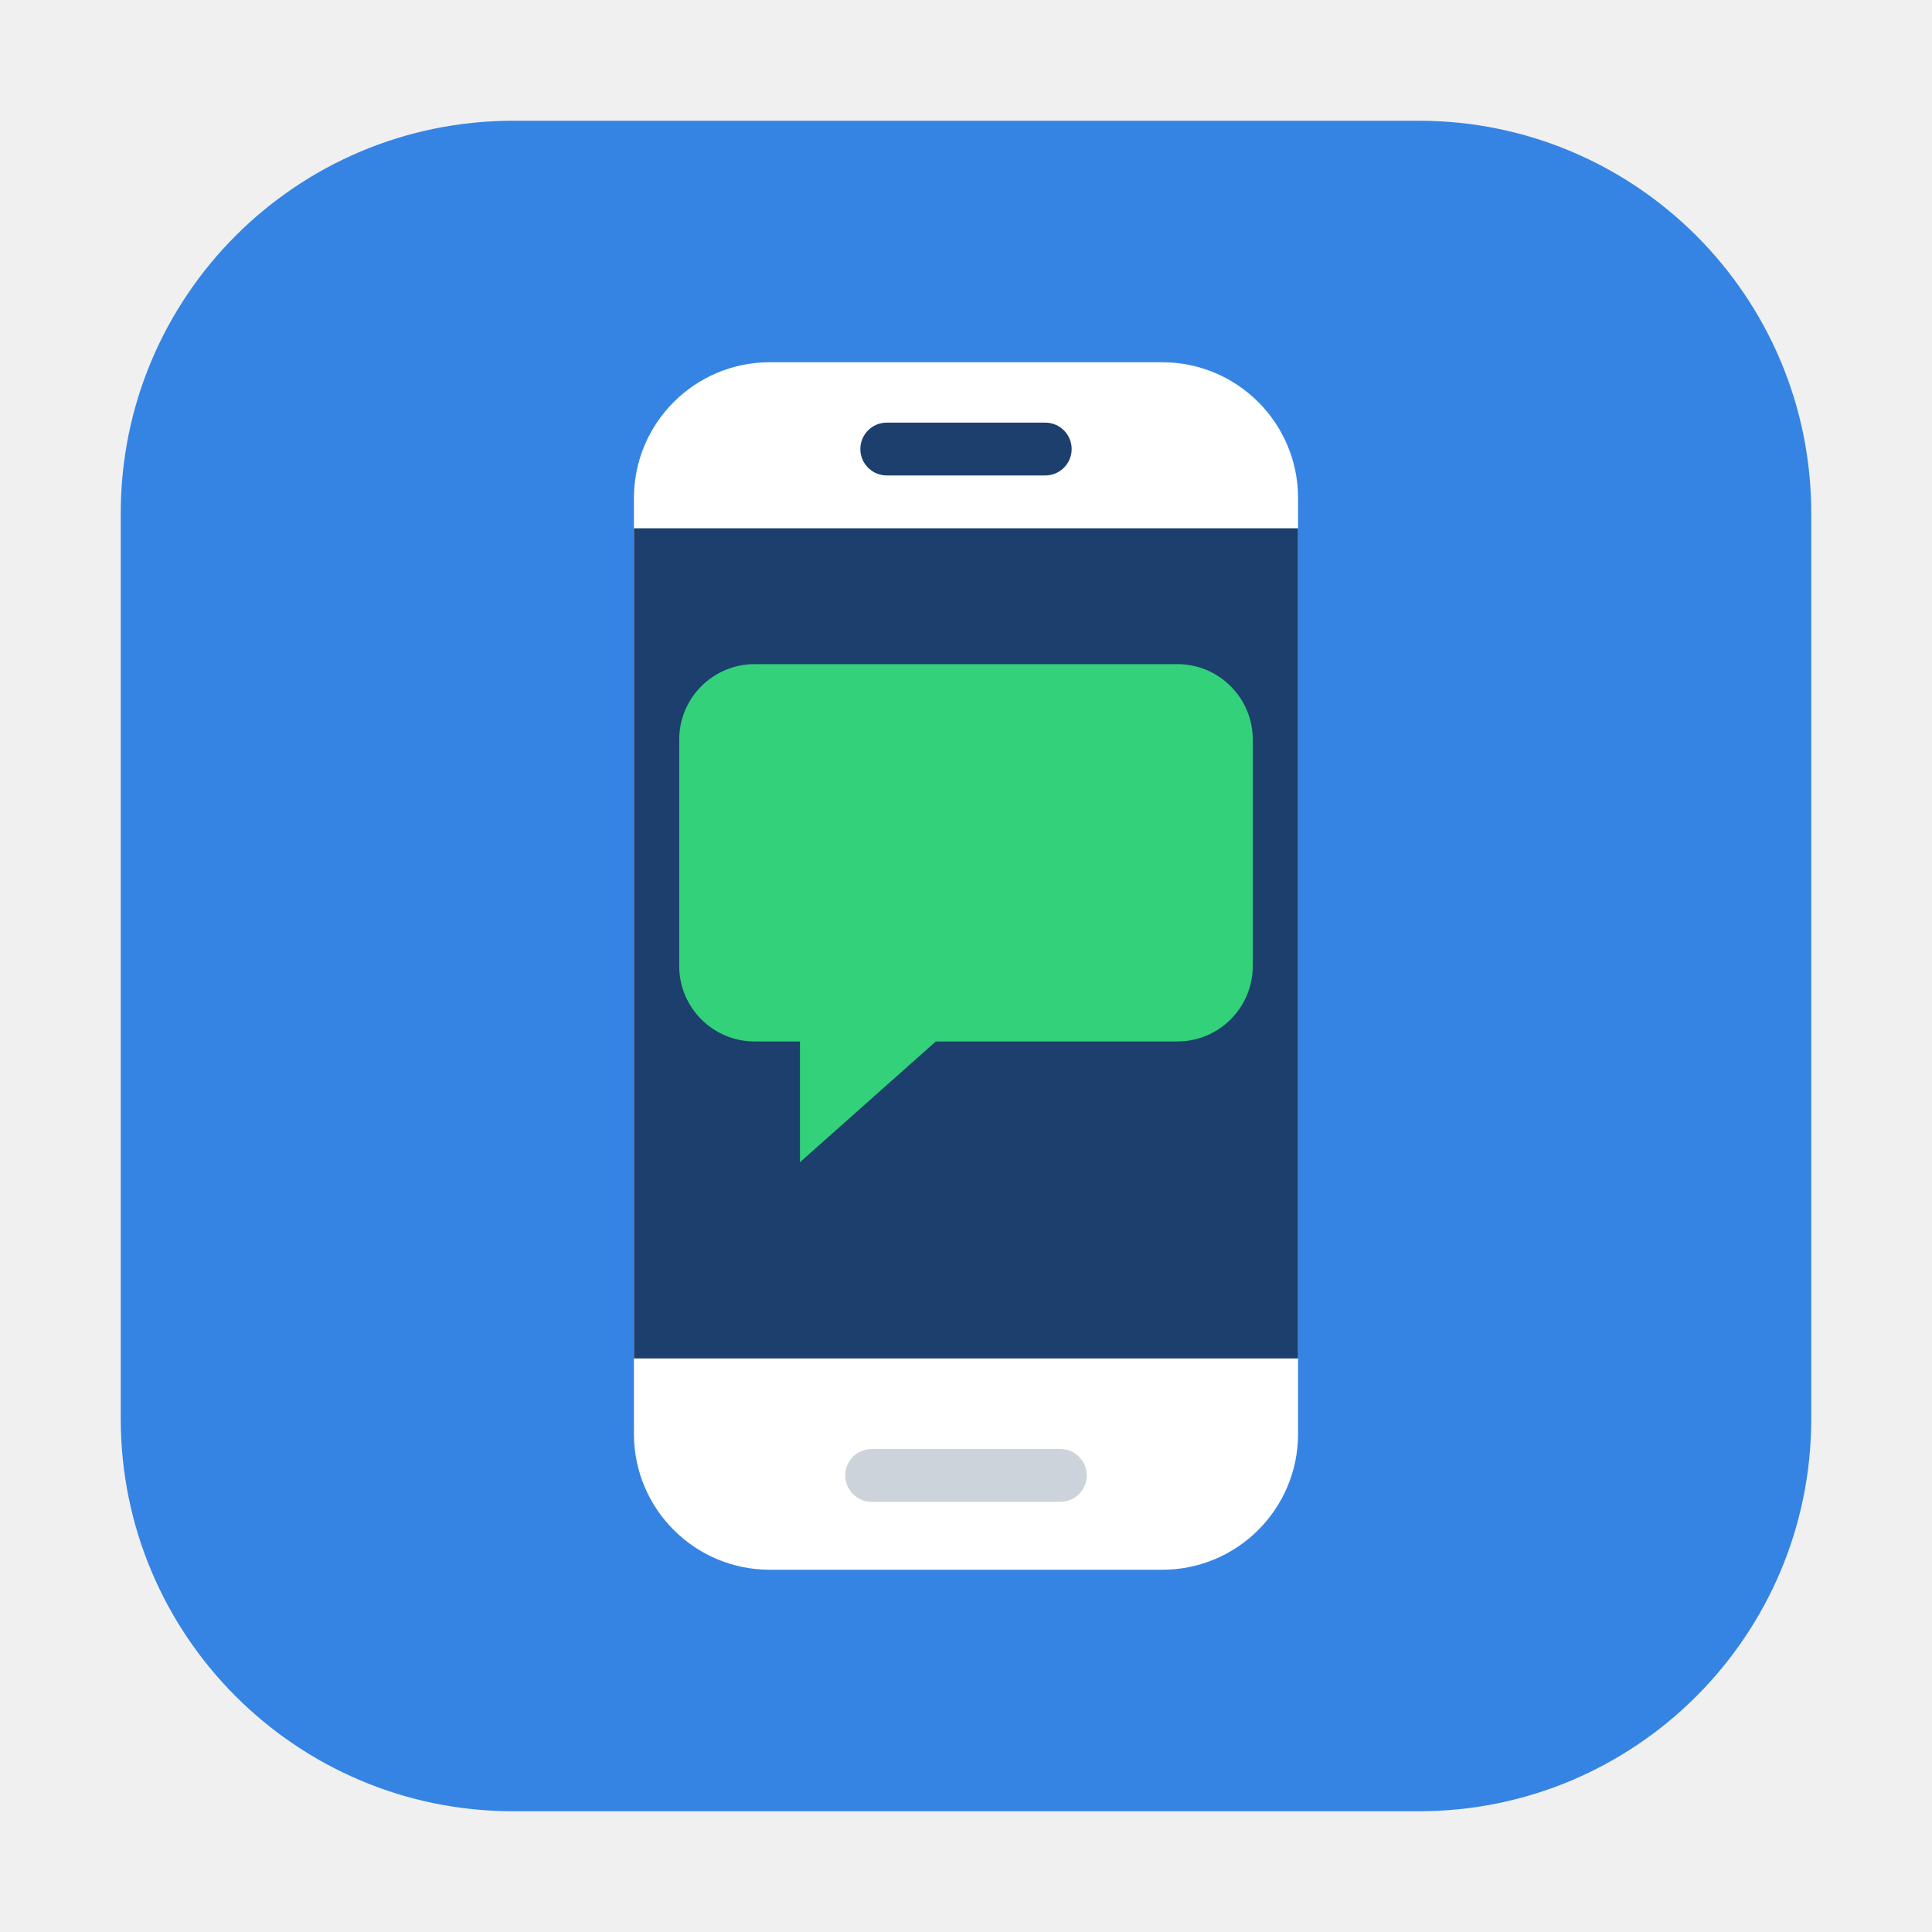
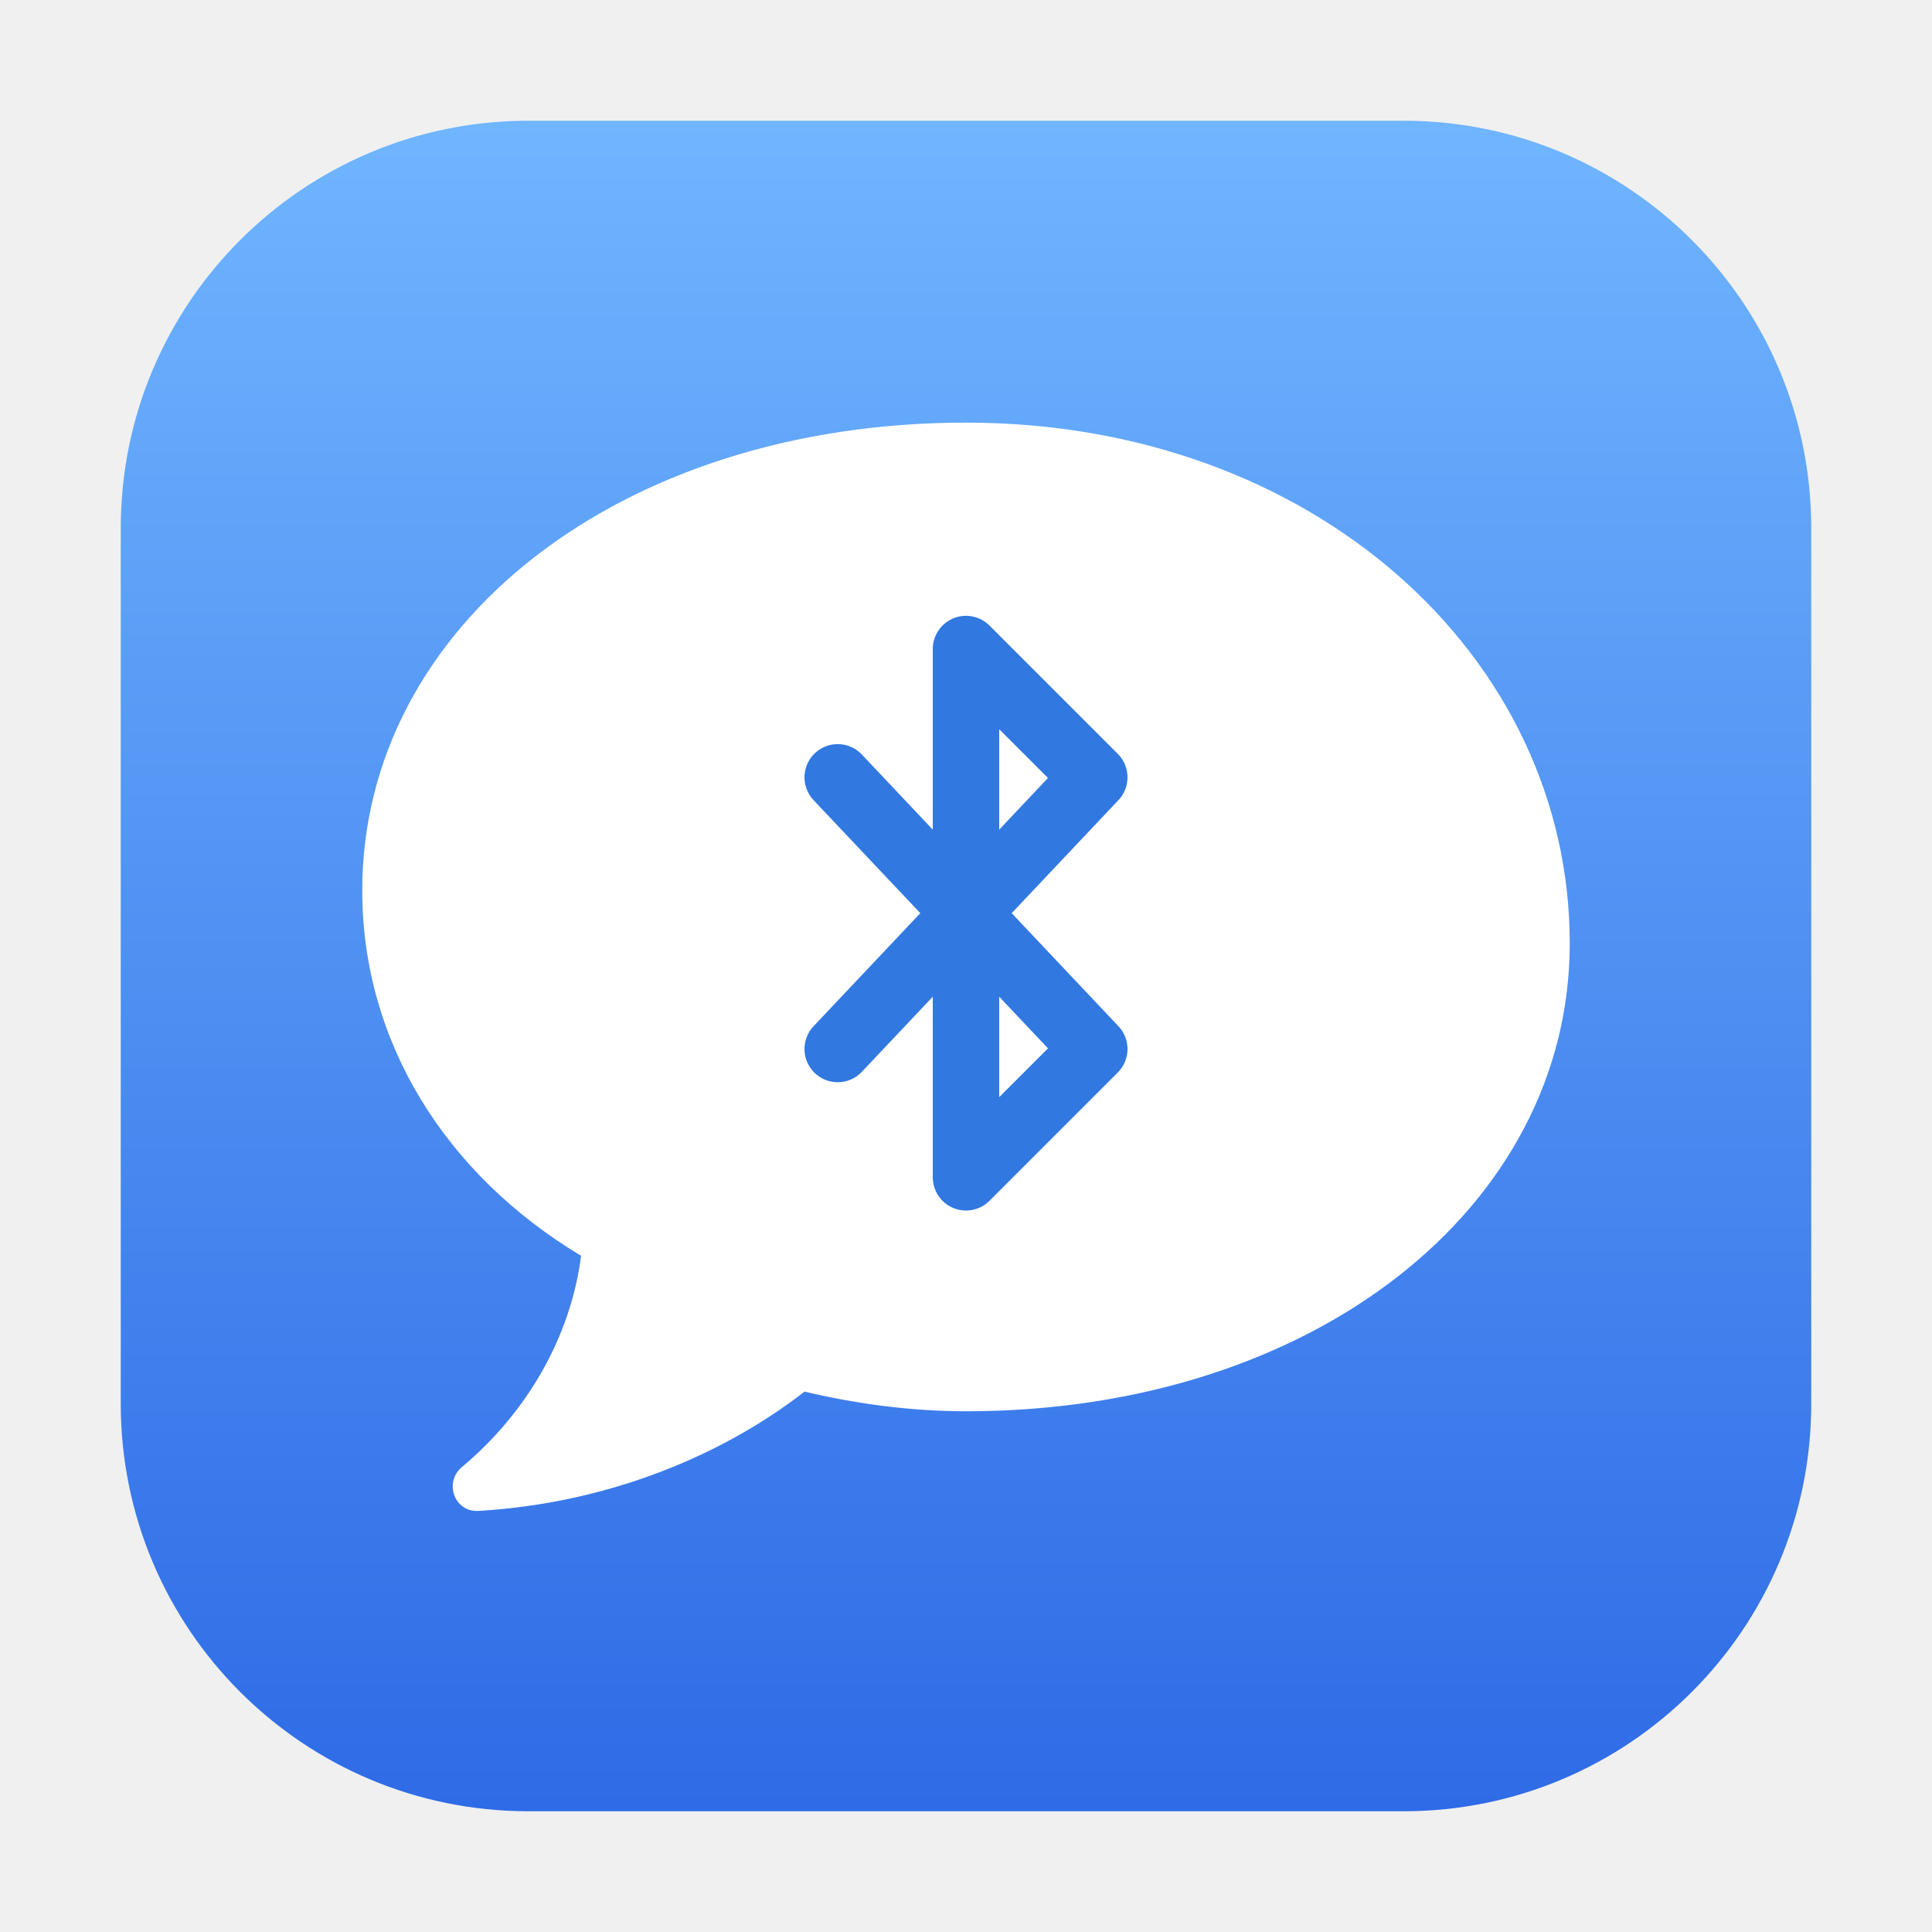
<svg xmlns="http://www.w3.org/2000/svg" width="128" height="128" viewBox="0 0 128 128">
-   <rect x="8" y="8" width="112" height="112" rx="26" fill="#3584e4" />
-   <rect x="42" y="24" width="44" height="80" rx="9" fill="#ffffff" />
-   <rect x="42" y="35" width="44" height="55" fill="#1c3f6e" />
-   <rect x="57" y="28" width="14" height="3.5" rx="1.75" fill="#1c3f6e" />
-   <rect x="56" y="96" width="16" height="3.5" rx="1.75" fill="#cdd3da" />
-   <path d="M50 44 h28 a5 5 0 0 1 5 5 v15 a5 5 0 0 1 -5 5 h-16 l-9 8 v-8 h-3 a5 5 0 0 1 -5 -5 v-15 a5 5 0 0 1 5 -5 z" fill="#33d17a" />
+   <defs>
+     <linearGradient id="field" x1="0" y1="0" x2="0" y2="1">
+       <stop offset="0" stop-color="#6FB5FF" />
+       <stop offset="1" stop-color="#2E6BE6" />
+     </linearGradient>
+   </defs>
+   <rect x="8" y="8" width="112" height="112" rx="27" fill="url(#field)" />
+   <path d="M64 28            C 41 28 24 41.5 24 59            C 24 69 29.5 77.8 38.5 83.2            C 37.8 88.6 34.9 93.6 30.6 97.2            C 29.4 98.2 30.1 100.2 31.7 100.1            C 40.3 99.6 47.9 96.4 53.3 92.2            C 56.7 93 60.3 93.5 64 93.5            C 87 93.5 104 80 104 62.5            C 104 43.5 87 28 64 28 Z" fill="#ffffff" />
+   <path d="M64 43 V 78 M55.5 51.5 L72.5 69.5 M55.5 69.5 L72.5 51.5 M64 43 L72.5 51.5 M64 78 L72.5 69.5" fill="none" stroke="#3178e0" stroke-width="4.4" stroke-linecap="round" stroke-linejoin="round" />
</svg>
